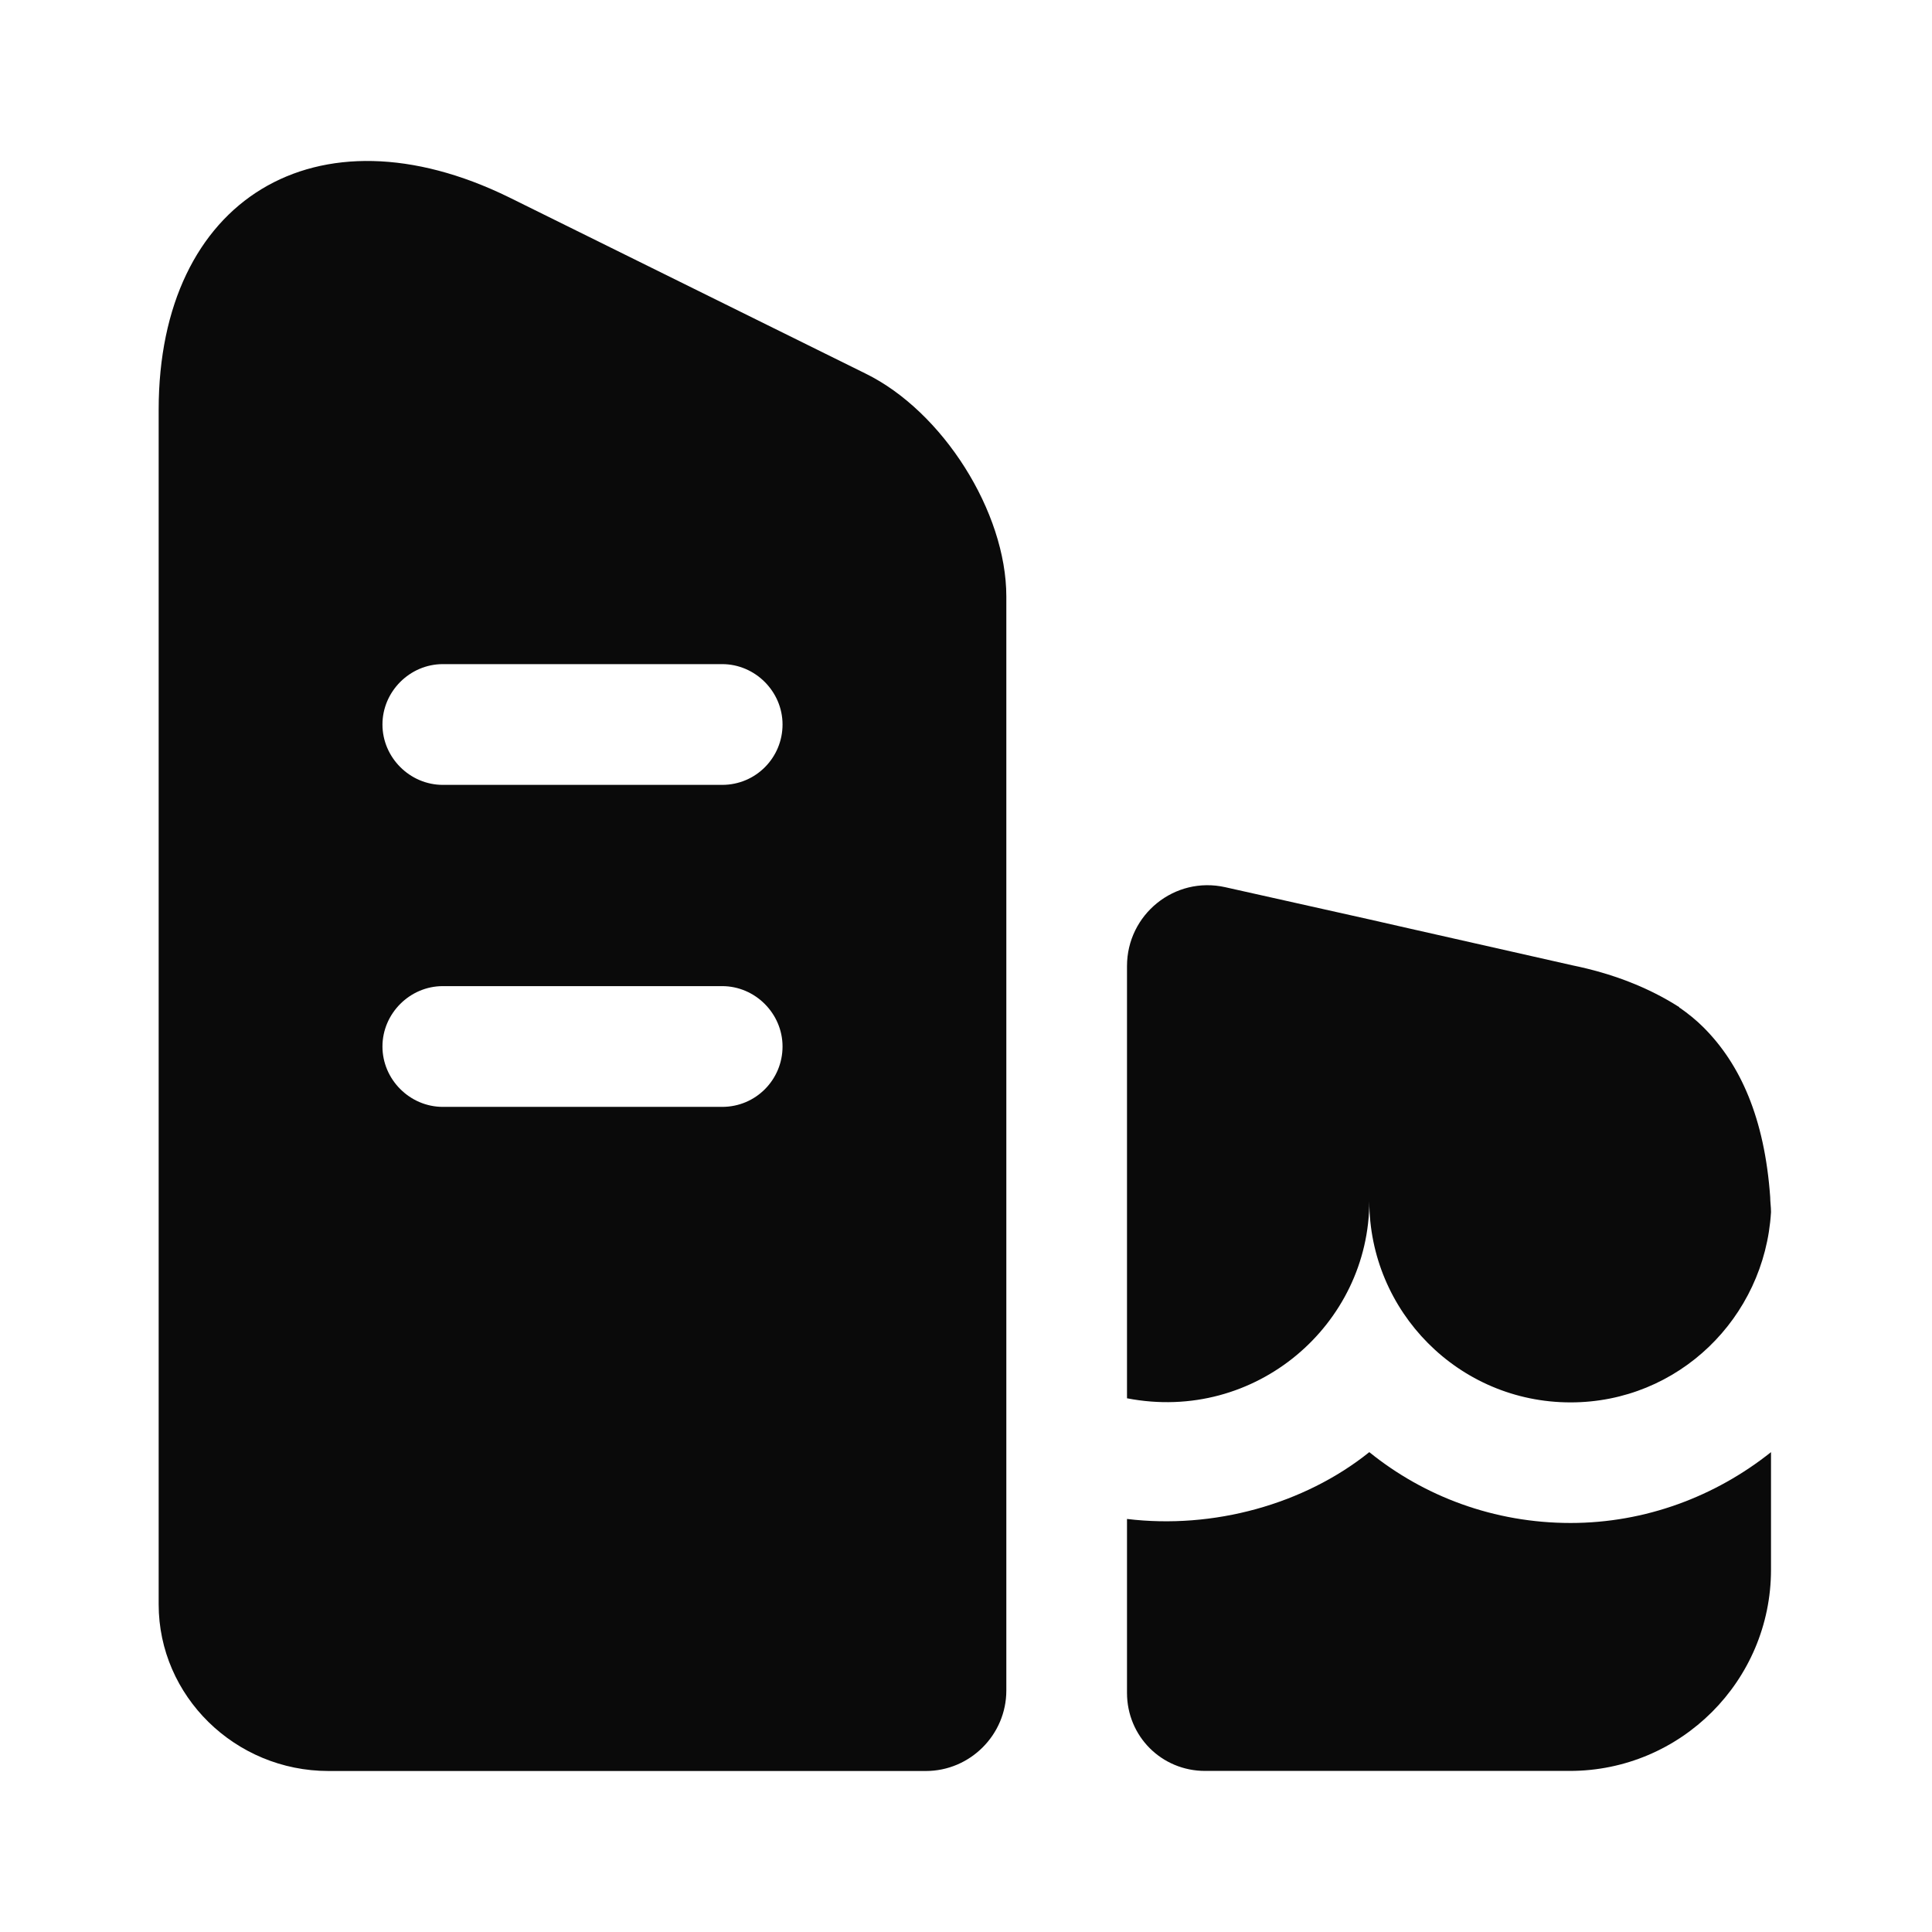
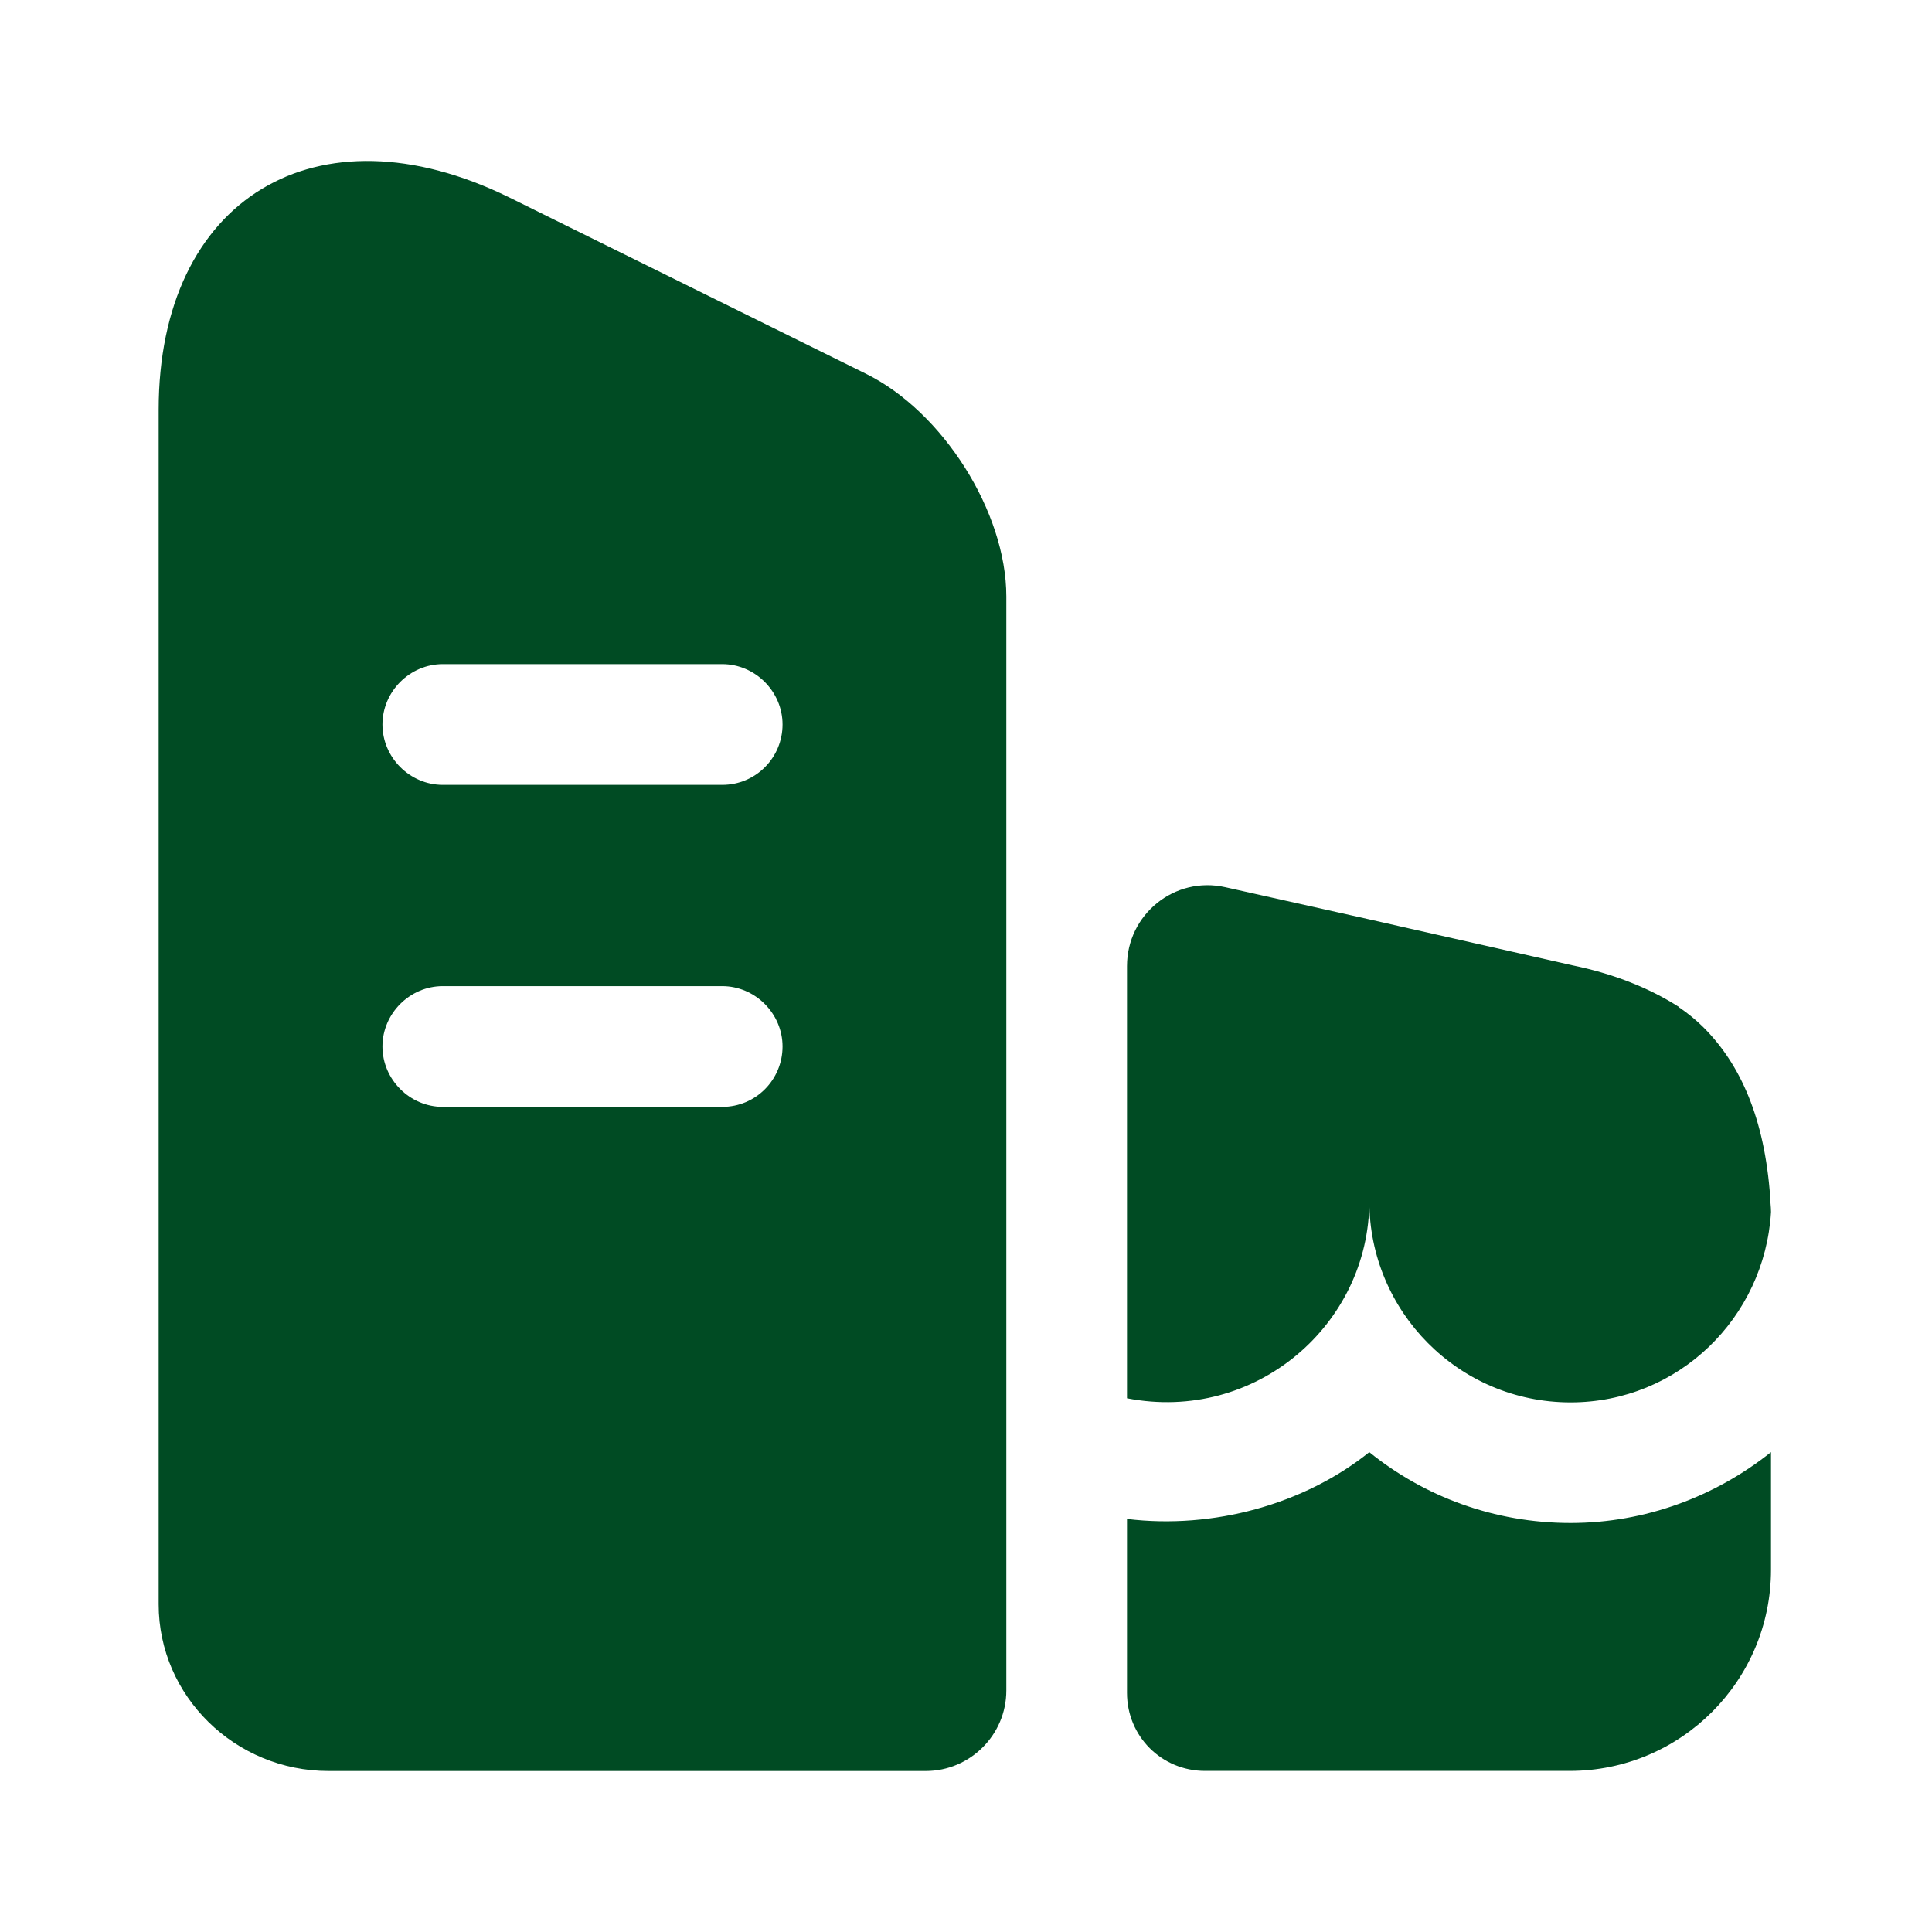
<svg xmlns="http://www.w3.org/2000/svg" width="24" height="24" viewBox="0 0 24 24" fill="none">
-   <path d="M10.751 4.64L6.321 2.45C3.931 1.28 1.971 2.47 1.971 5.09V19.93C1.971 21.07 2.921 22 4.081 22H11.501C12.051 22 12.501 21.55 12.501 21V7.41C12.501 6.36 11.711 5.11 10.751 4.64ZM8.971 13.75H5.501C5.091 13.75 4.751 13.41 4.751 13C4.751 12.59 5.091 12.25 5.501 12.25H8.971C9.381 12.25 9.721 12.59 9.721 13C9.721 13.41 9.391 13.75 8.971 13.75ZM8.971 9.75H5.501C5.091 9.75 4.751 9.41 4.751 9C4.751 8.59 5.091 8.25 5.501 8.25H8.971C9.381 8.25 9.721 8.59 9.721 9C9.721 9.41 9.391 9.75 8.971 9.75Z" fill="#0A0A0A" />
-   <path d="M22 18.039V19.499C22 20.879 20.88 21.999 19.5 21.999H14.97C14.43 21.999 14 21.569 14 21.029V18.869C15.07 18.999 16.2 18.689 17.01 18.039C17.69 18.589 18.56 18.919 19.51 18.919C20.44 18.919 21.31 18.589 22 18.039Z" fill="#0A0A0A" />
-   <path d="M22 15.05V15.06C21.92 16.37 20.85 17.421 19.51 17.421C18.12 17.421 17.01 16.291 17.01 14.921C17.01 16.451 15.6 17.68 14 17.37V12.001C14 11.361 14.59 10.88 15.22 11.021L17.01 11.421L17.49 11.53L19.53 11.991C20.02 12.091 20.47 12.261 20.86 12.511C20.86 12.521 20.87 12.521 20.87 12.521C20.97 12.591 21.07 12.671 21.16 12.761C21.62 13.22 21.92 13.89 21.99 14.87C21.99 14.931 22 14.991 22 15.05Z" fill="#0A0A0A" />
+   <path d="M10.751 4.64L6.321 2.45C3.931 1.28 1.971 2.47 1.971 5.09V19.93C1.971 21.07 2.921 22 4.081 22H11.501C12.051 22 12.501 21.55 12.501 21V7.41C12.501 6.36 11.711 5.11 10.751 4.64ZM8.971 13.75H5.501C5.091 13.75 4.751 13.41 4.751 13C4.751 12.59 5.091 12.25 5.501 12.25H8.971C9.381 12.25 9.721 12.59 9.721 13C9.721 13.41 9.391 13.75 8.971 13.75ZM8.971 9.75H5.501C5.091 9.75 4.751 9.41 4.751 9C4.751 8.59 5.091 8.25 5.501 8.25H8.971C9.381 8.25 9.721 8.59 9.721 9C9.721 9.41 9.391 9.75 8.971 9.75Z" fill="#004B23" />
+   <path d="M22 18.039V19.499C22 20.879 20.88 21.999 19.5 21.999H14.97C14.43 21.999 14 21.569 14 21.029V18.869C15.07 18.999 16.2 18.689 17.01 18.039C17.69 18.589 18.56 18.919 19.51 18.919C20.44 18.919 21.31 18.589 22 18.039Z" fill="#004B23" />
+   <path d="M22 15.05V15.06C21.92 16.37 20.85 17.421 19.51 17.421C18.12 17.421 17.01 16.291 17.01 14.921C17.01 16.451 15.6 17.68 14 17.37V12.001C14 11.361 14.59 10.88 15.22 11.021L17.01 11.421L17.49 11.53L19.53 11.991C20.02 12.091 20.47 12.261 20.86 12.511C20.86 12.521 20.87 12.521 20.87 12.521C20.97 12.591 21.07 12.671 21.16 12.761C21.62 13.22 21.92 13.89 21.99 14.87C21.99 14.931 22 14.991 22 15.05Z" fill="#004B23" />
</svg>
